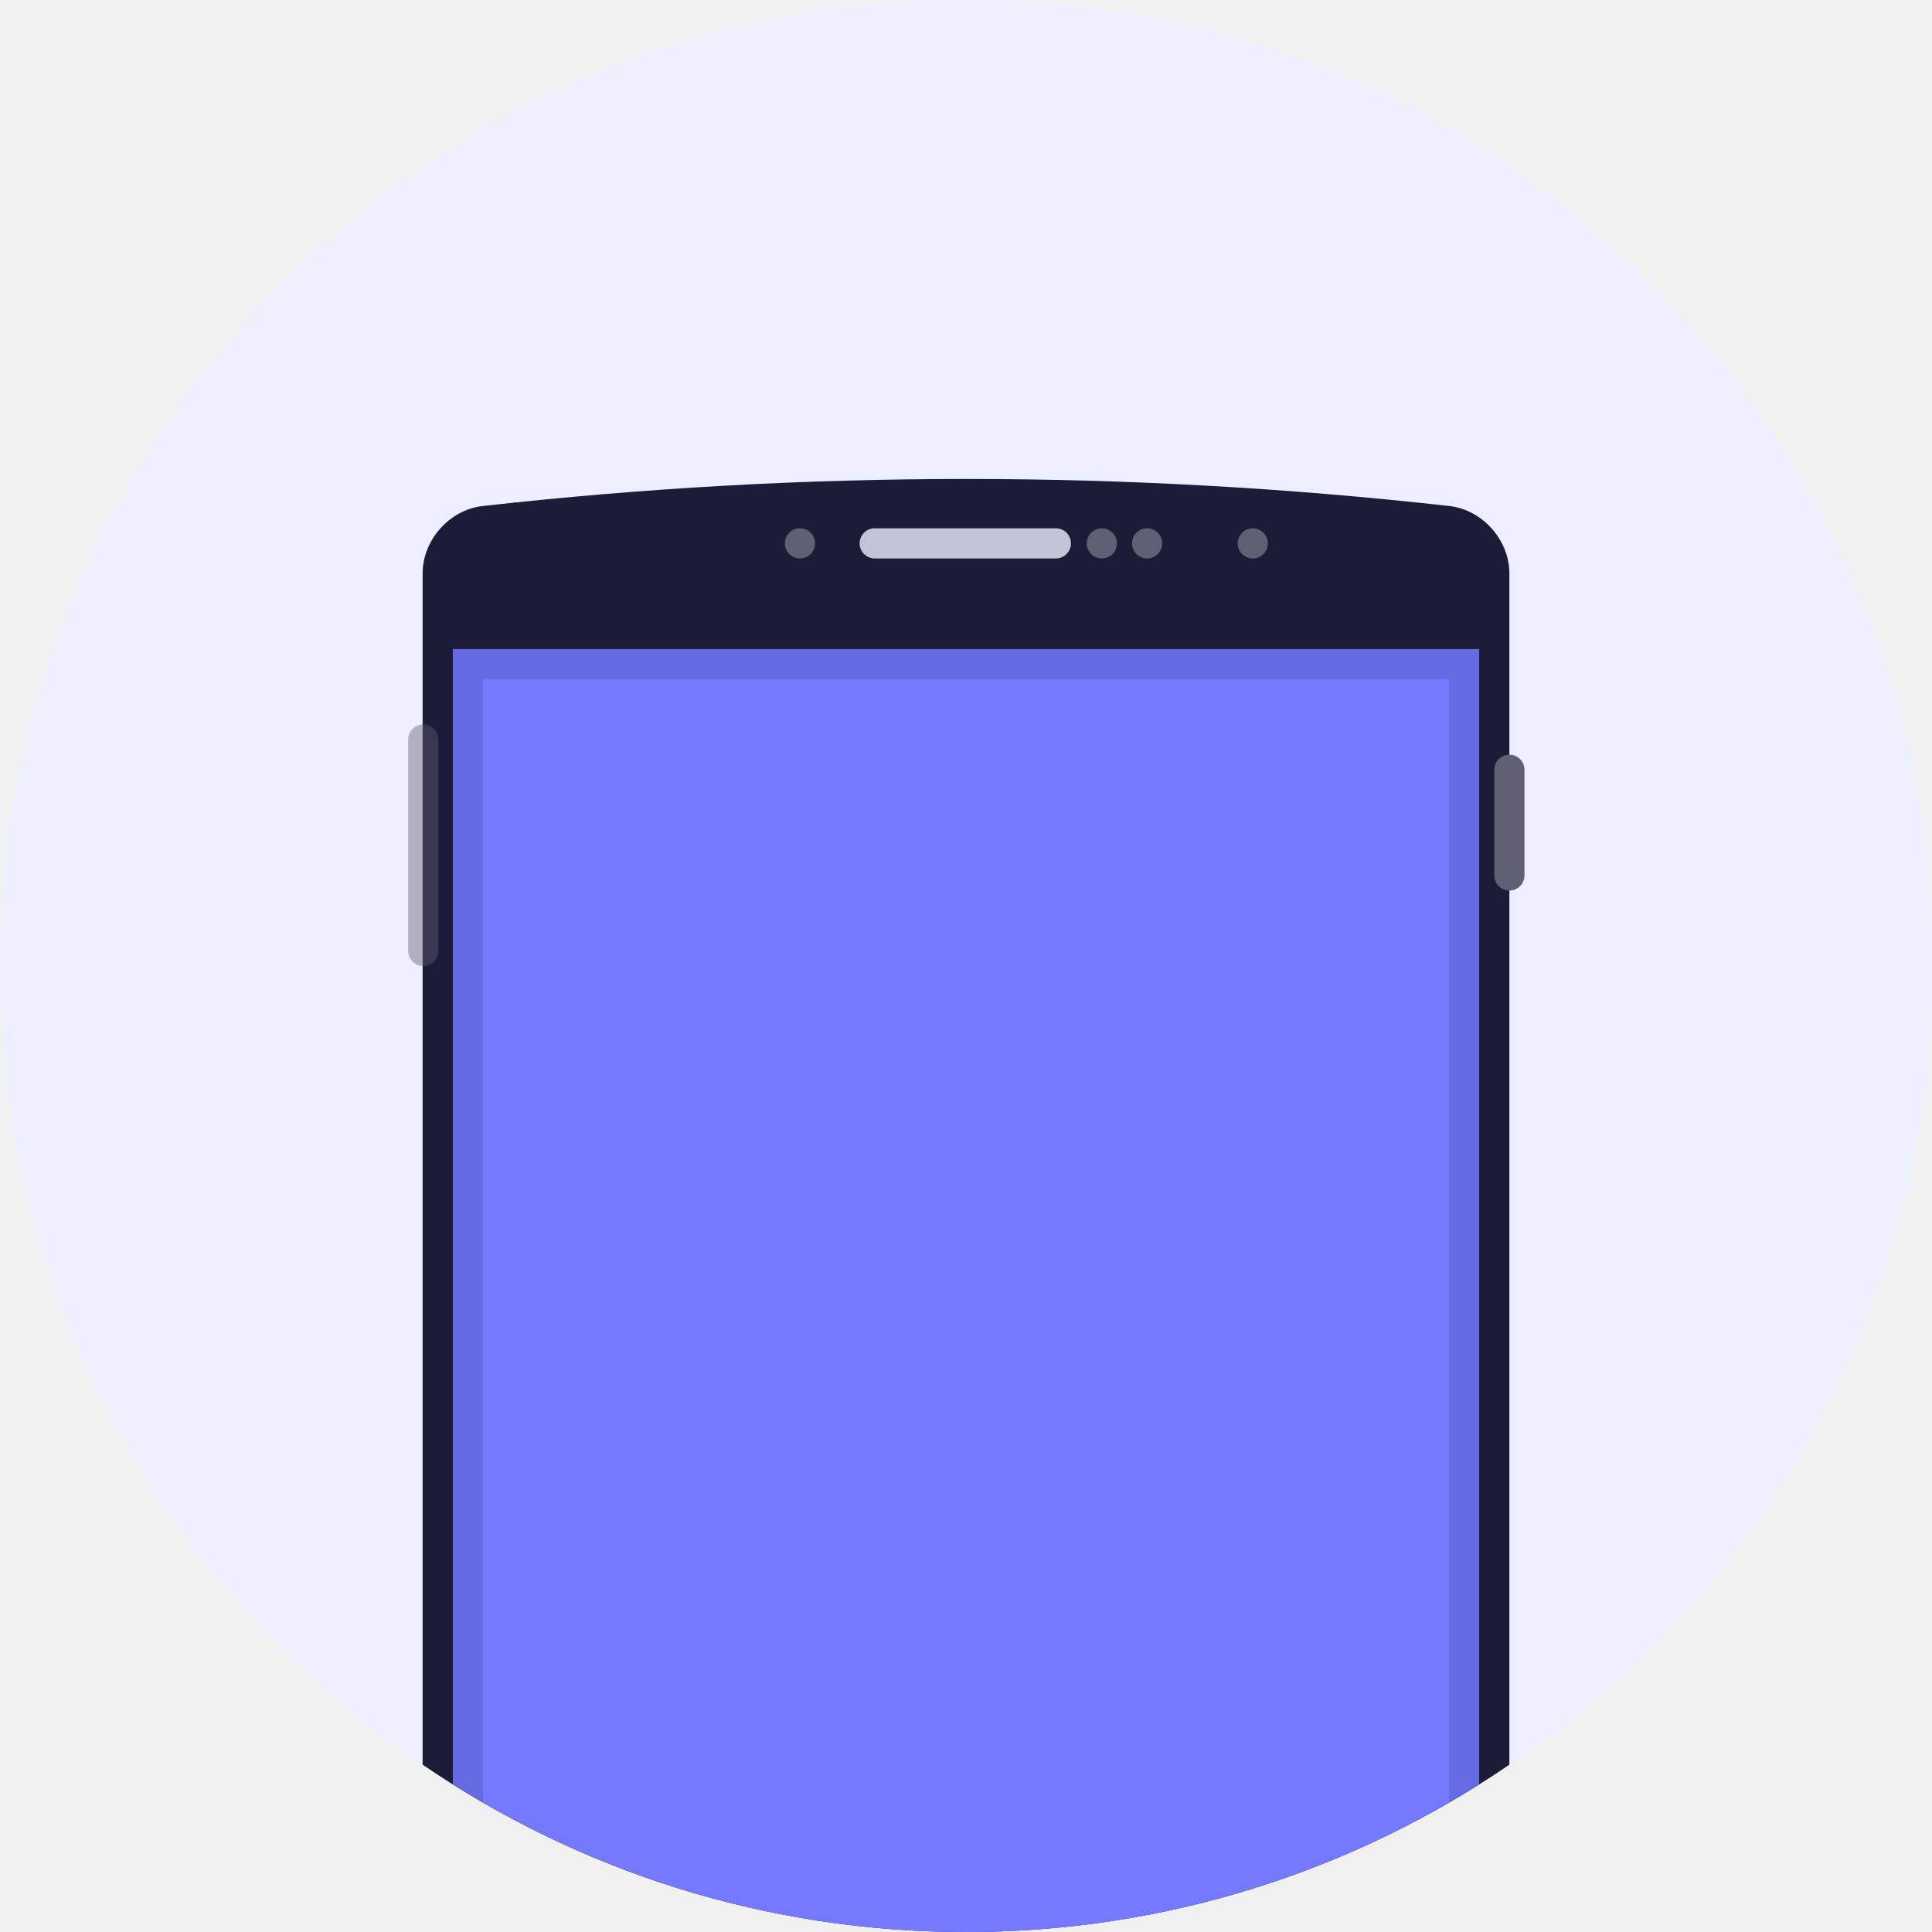
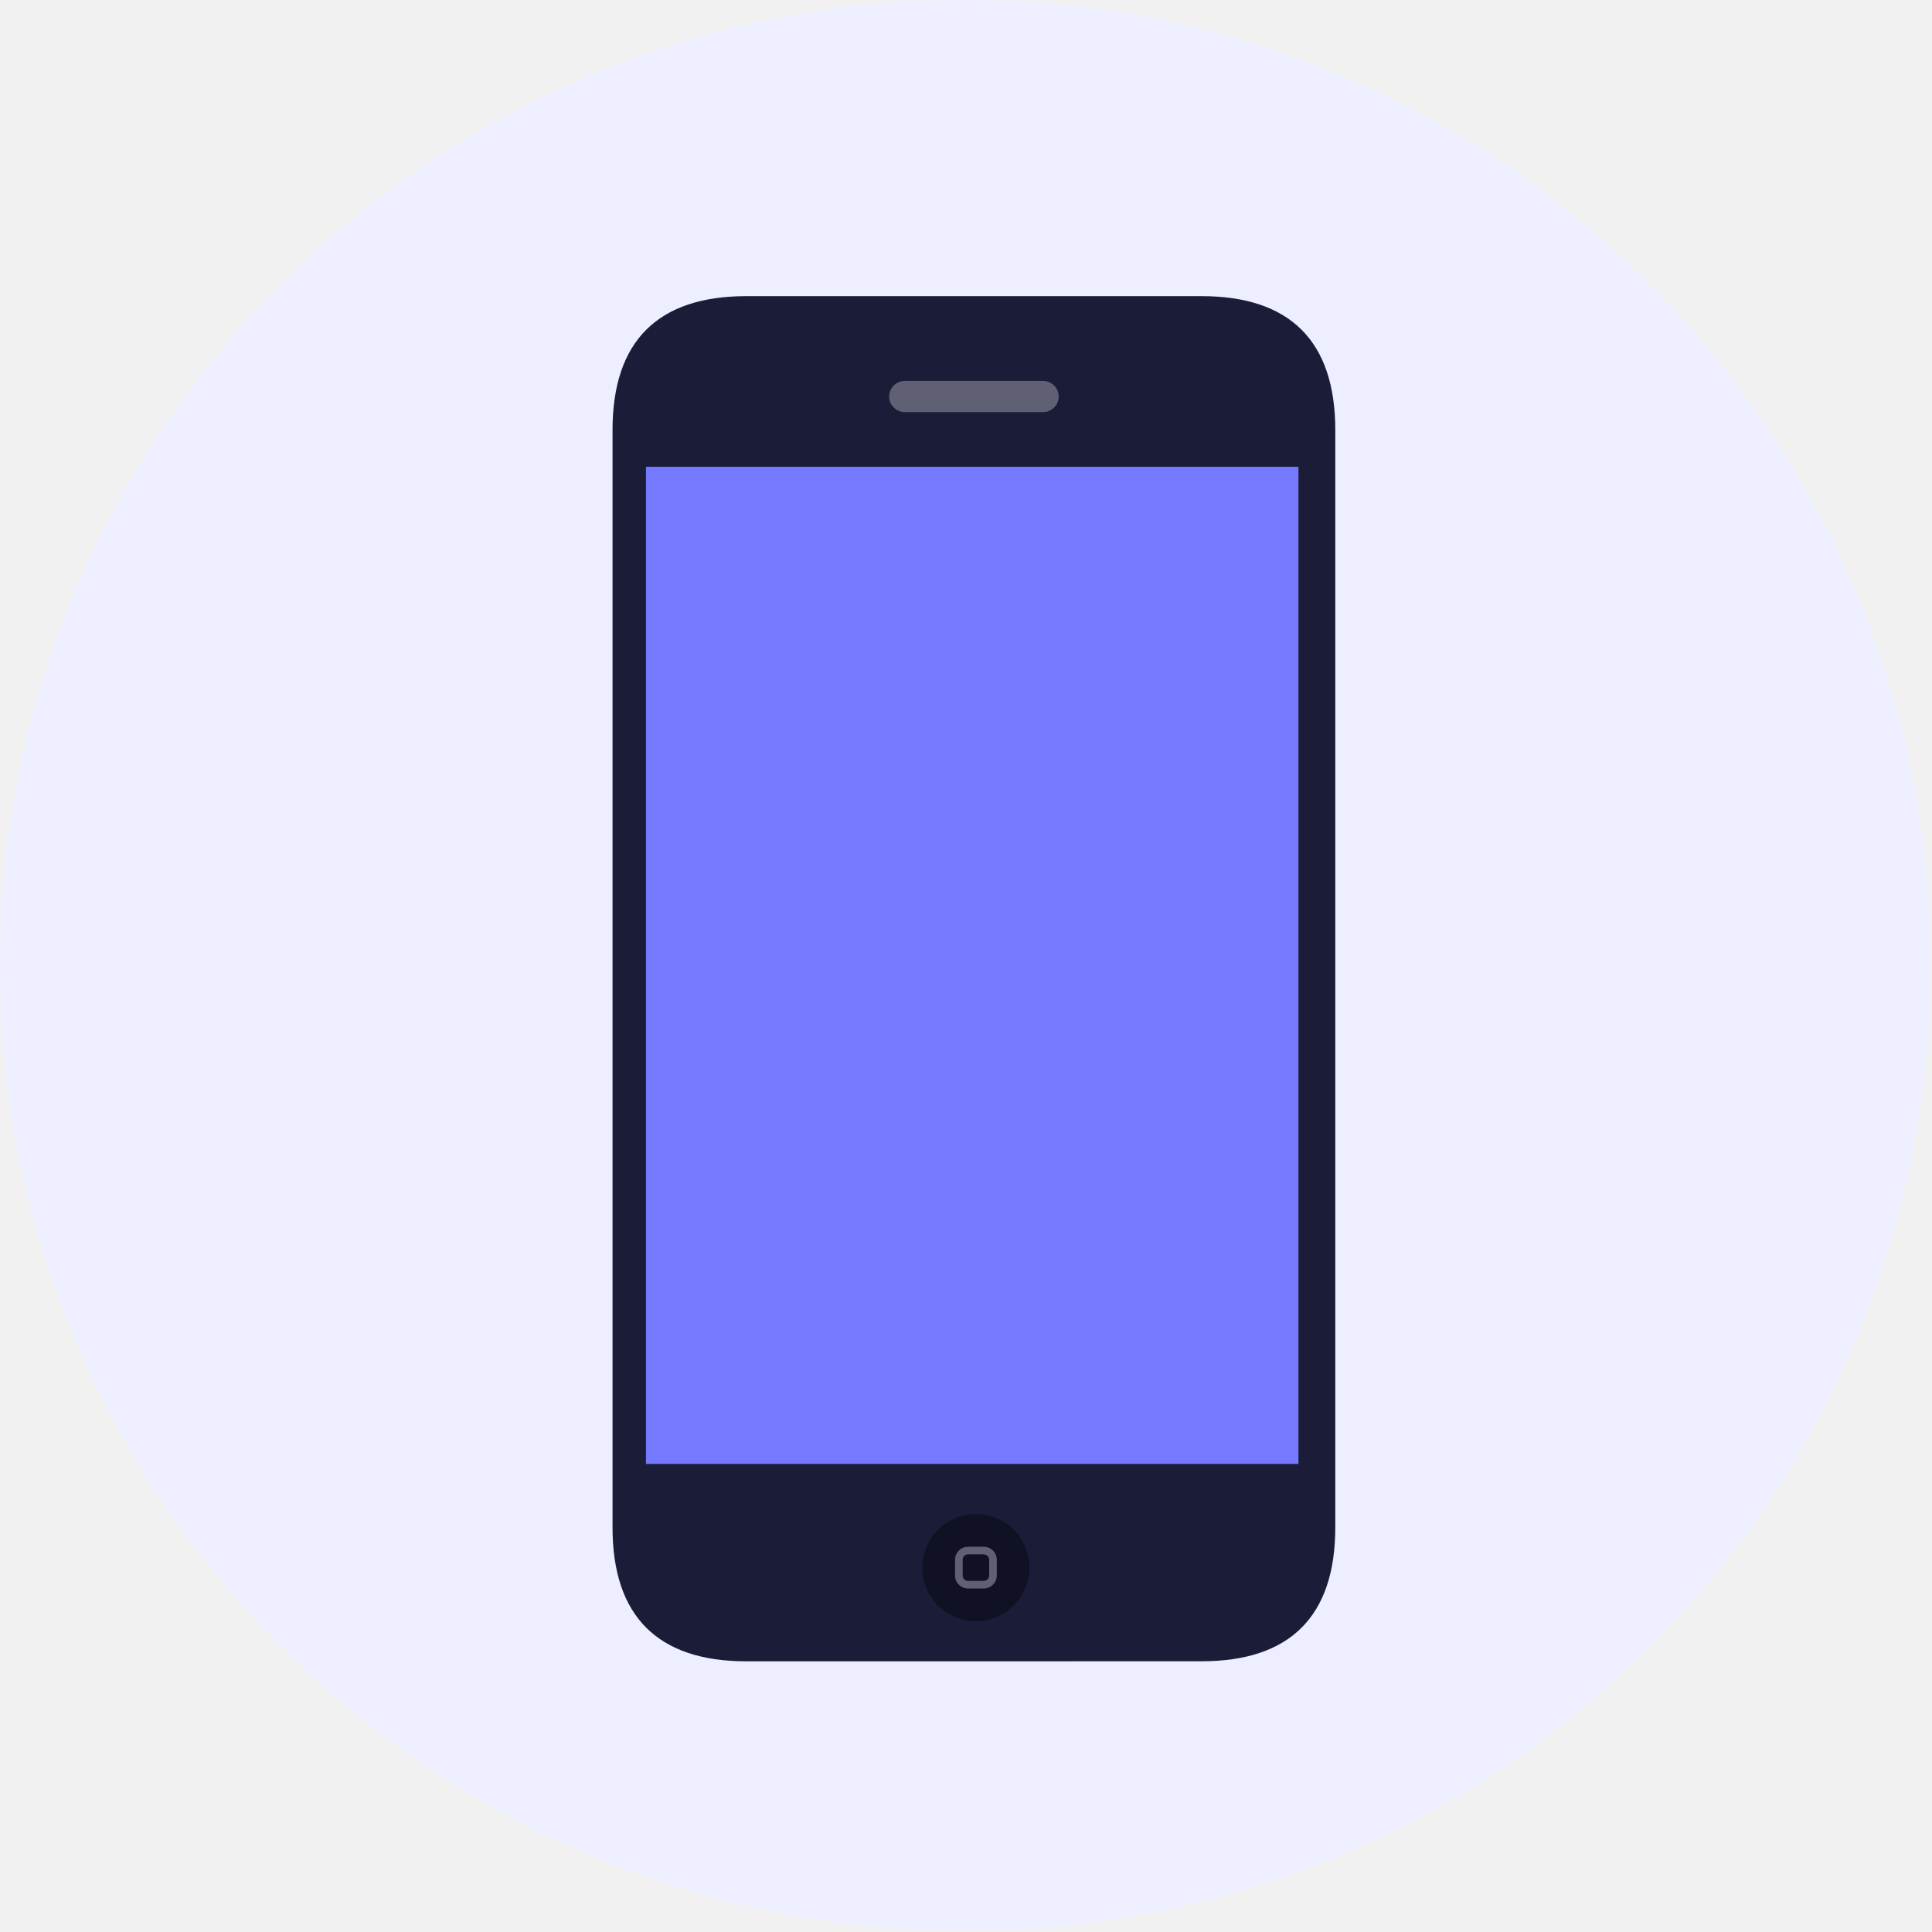
- <svg xmlns="http://www.w3.org/2000/svg" width="800" height="800" viewBox="0 0 800 800" fill="none">
-   <g clip-path="url(#clip0_227_106)">
-     <path d="M400 800C620.914 800 800 620.914 800 400C800 179.086 620.914 0 400 0C179.086 0 0 179.086 0 400C0 620.914 179.086 800 400 800Z" fill="#EDEEFF" />
-     <path d="M600.144 209.532C533.706 202.088 466.856 198.325 400 198.338C333.144 198.325 266.287 202.088 199.85 209.532C186.119 211.082 175 223.657 175 237.425C175 401.857 175 566.282 175 730.719C239.113 774.419 316.556 800 400 800C483.45 800 560.887 774.419 625 730.719C625 566.282 625 401.857 625 237.425C625 223.657 613.881 211.082 600.144 209.532Z" fill="#1B1C37" />
-     <path d="M187.5 738.831C249.081 777.525 321.9 800 400 800C478.1 800 550.912 777.525 612.5 738.831V268.75H187.5V738.831Z" fill="#676BE3" />
-     <path d="M200 746.35C258.85 780.406 327.119 800 400 800C472.881 800 541.15 780.406 600 746.35V281.25H200V746.35Z" fill="#7579FF" />
-     <path d="M437.207 231.25H362.207C358.751 231.25 355.957 228.456 355.957 225C355.957 221.544 358.751 218.75 362.207 218.75H437.207C440.663 218.75 443.457 221.544 443.457 225C443.457 228.456 440.663 231.25 437.207 231.25Z" fill="#EDEEFF" fill-opacity="0.8" />
-     <path d="M331.25 231.25C334.702 231.25 337.5 228.452 337.5 225C337.5 221.548 334.702 218.75 331.25 218.75C327.798 218.75 325 221.548 325 225C325 228.452 327.798 231.25 331.25 231.25Z" fill="#5F6073" />
-     <path d="M456.25 231.25C459.702 231.25 462.5 228.452 462.5 225C462.5 221.548 459.702 218.75 456.25 218.75C452.798 218.75 450 221.548 450 225C450 228.452 452.798 231.25 456.25 231.25Z" fill="#5F6073" />
-     <path d="M475 231.25C478.452 231.25 481.25 228.452 481.25 225C481.25 221.548 478.452 218.75 475 218.75C471.548 218.75 468.75 221.548 468.75 225C468.75 228.452 471.548 231.25 475 231.25Z" fill="#5F6073" />
-     <path d="M518.75 231.25C522.202 231.25 525 228.452 525 225C525 221.548 522.202 218.75 518.75 218.75C515.298 218.75 512.5 221.548 512.5 225C512.5 228.452 515.298 231.25 518.75 231.25Z" fill="#5F6073" />
-     <path d="M625 368.75C621.544 368.75 618.75 365.956 618.75 362.5V318.75C618.75 315.294 621.544 312.5 625 312.5C628.456 312.5 631.25 315.294 631.25 318.75V362.5C631.25 365.956 628.456 368.75 625 368.75Z" fill="#5F6073" />
-     <path d="M175.25 400C171.794 400 169 397.206 169 393.75V306.25C169 302.794 171.794 300 175.25 300C178.706 300 181.5 302.794 181.5 306.25V393.75C181.5 397.206 178.706 400 175.25 400Z" fill="#5F6073" fill-opacity="0.431" />
+ <svg xmlns="http://www.w3.org/2000/svg" width="474" height="474" viewBox="0 0 474 474" fill="none">
+   <g clip-path="url(#clip0_255_2)">
+     <path d="M236.827 473.654C367.623 473.654 473.654 367.623 473.654 236.827C473.654 106.031 367.623 0 236.827 0C106.031 0 0 106.031 0 236.827C0 367.623 106.031 473.654 236.827 473.654Z" fill="#EDEEFF" />
+     <path d="M327.6 374.75C327.6 396.511 316.527 407.591 294.763 407.58L183.118 407.591C161.354 407.591 150.281 396.511 150.281 374.75V105.486C150.281 83.733 161.354 72.656 183.118 72.656H294.763C316.527 72.656 327.6 83.733 327.6 105.486V374.75Z" fill="#1B1C37" />
+     <path d="M252.563 384.6C252.563 391.855 246.677 397.741 239.422 397.741C232.163 397.741 226.289 391.859 226.289 384.6C226.289 377.341 232.168 371.482 239.422 371.482C246.677 371.482 252.563 377.342 252.563 384.6Z" fill="#101123" />
+     <path d="M241.369 389.726H237.491C236.642 389.726 235.842 389.393 235.24 388.787C234.634 388.181 234.305 387.377 234.313 386.525V382.67C234.313 380.912 235.738 379.484 237.492 379.484H241.37C243.124 379.484 244.556 380.913 244.556 382.67V386.533C244.551 388.29 243.123 389.726 241.369 389.726ZM237.491 381.35C236.769 381.35 236.182 381.937 236.182 382.666V386.529C236.175 386.888 236.313 387.217 236.563 387.468C236.81 387.715 237.139 387.857 237.49 387.857H241.368C242.09 387.857 242.684 387.262 242.684 386.533V382.67C242.684 381.945 242.093 381.354 241.368 381.354H237.49L237.491 381.35Z" fill="#5F6073" />
+     <path d="M259.743 97.277C259.743 99.394 258.019 101.106 255.91 101.106H221.981C219.864 101.106 218.148 99.393 218.148 97.277C218.148 95.164 219.864 93.455 221.981 93.455H255.906C258.019 93.451 259.743 95.16 259.743 97.277Z" fill="#5F6073" />
+     <path d="M318.564 114.521H158.484V359.164H318.564V114.521Z" fill="#7579FF" />
  </g>
  <defs>
-     <clipPath id="clip0_227_106">
-       <rect width="800" height="800" fill="white" />
+     <clipPath id="clip0_255_2">
+       <rect width="473.654" height="473.654" fill="white" />
    </clipPath>
  </defs>
</svg>
